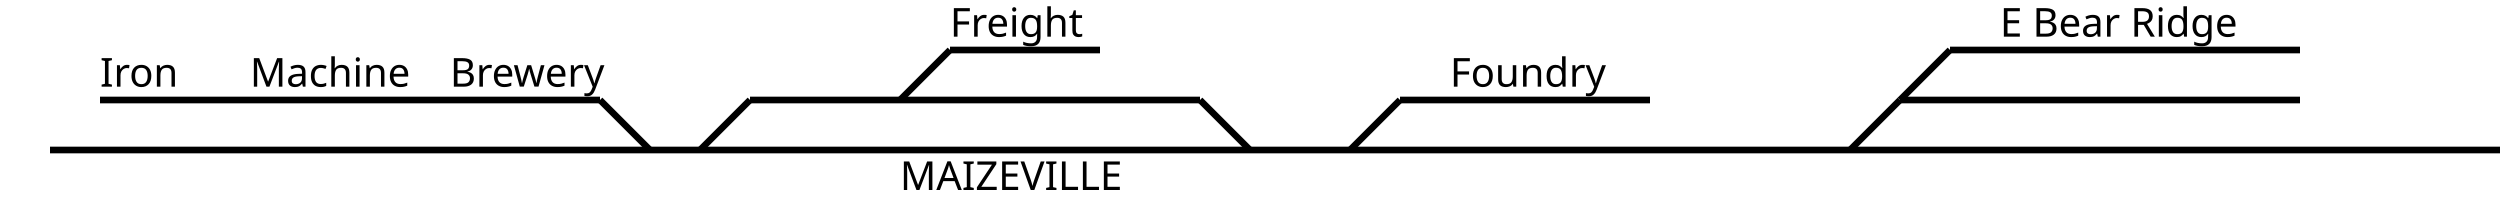
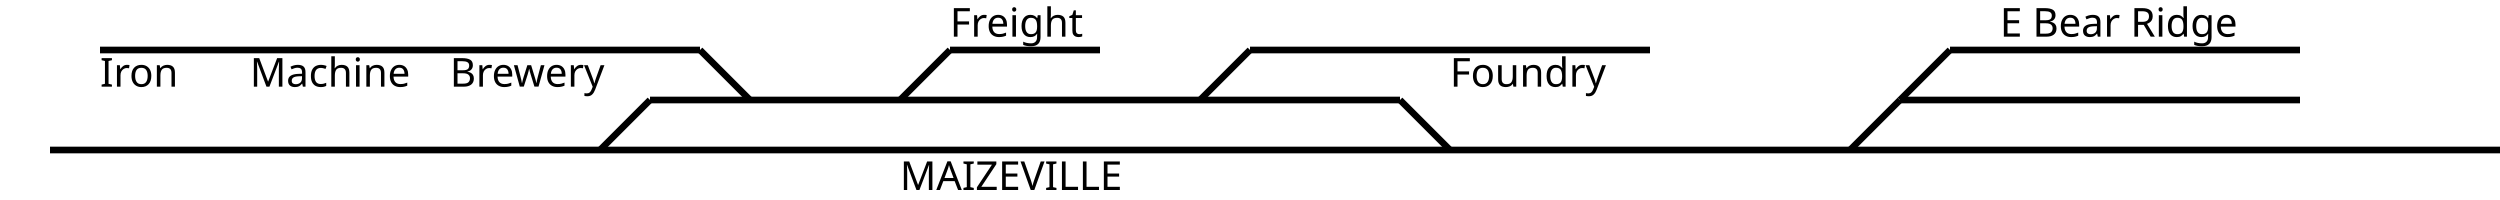
<svg xmlns="http://www.w3.org/2000/svg" version="1.1" baseProfile="full" width="750" height="60">
  <text x="285" y="11" font-family="Verdana" font-size="12">Freight</text>
  <text x="30" y="26" font-family="Verdana" font-size="12">Iron</text>
-   <text x="75" y="26" font-family="Verdana" font-size="12">Machine </text>
-   <text x="135" y="26" font-family="Verdana" font-size="12">Brewery </text>
+   <text x="75" y="26" font-family="Verdana" font-size="12">Machine</text>
+   <text x="135" y="26" font-family="Verdana" font-size="12">Brewery</text>
  <text x="435" y="26" font-family="Verdana" font-size="12">Foundry</text>
  <text x="600" y="11" font-family="Verdana" font-size="12">E Bear Ridge</text>
  <text x="270" y="57" font-family="Verdana" font-size="12">MAIZEVILLE</text>
+   <line x1="30" y1="15" x2="45" y2="15" style="stroke:black;stroke-width:2" />
+   <line x1="45" y1="15" x2="60" y2="15" style="stroke:black;stroke-width:2" />
+   <line x1="60" y1="15" x2="75" y2="15" style="stroke:black;stroke-width:2" />
+   <line x1="75" y1="15" x2="90" y2="15" style="stroke:black;stroke-width:2" />
+   <line x1="90" y1="15" x2="105" y2="15" style="stroke:black;stroke-width:2" />
+   <line x1="105" y1="15" x2="120" y2="15" style="stroke:black;stroke-width:2" />
+   <line x1="120" y1="15" x2="135" y2="15" style="stroke:black;stroke-width:2" />
+   <line x1="135" y1="15" x2="150" y2="15" style="stroke:black;stroke-width:2" />
+   <line x1="150" y1="15" x2="165" y2="15" style="stroke:black;stroke-width:2" />
+   <line x1="165" y1="15" x2="180" y2="15" style="stroke:black;stroke-width:2" />
+   <line x1="180" y1="15" x2="195" y2="15" style="stroke:black;stroke-width:2" />
+   <line x1="195" y1="15" x2="210" y2="15" style="stroke:black;stroke-width:2" />
  <line x1="285" y1="15" x2="300" y2="15" style="stroke:black;stroke-width:2" />
  <line x1="300" y1="15" x2="315" y2="15" style="stroke:black;stroke-width:2" />
  <line x1="315" y1="15" x2="330" y2="15" style="stroke:black;stroke-width:2" />
+   <line x1="375" y1="15" x2="390" y2="15" style="stroke:black;stroke-width:2" />
+   <line x1="390" y1="15" x2="405" y2="15" style="stroke:black;stroke-width:2" />
+   <line x1="405" y1="15" x2="420" y2="15" style="stroke:black;stroke-width:2" />
+   <line x1="420" y1="15" x2="435" y2="15" style="stroke:black;stroke-width:2" />
+   <line x1="435" y1="15" x2="450" y2="15" style="stroke:black;stroke-width:2" />
+   <line x1="450" y1="15" x2="465" y2="15" style="stroke:black;stroke-width:2" />
+   <line x1="465" y1="15" x2="480" y2="15" style="stroke:black;stroke-width:2" />
+   <line x1="480" y1="15" x2="495" y2="15" style="stroke:black;stroke-width:2" />
  <line x1="585" y1="15" x2="600" y2="15" style="stroke:black;stroke-width:2" />
  <line x1="600" y1="15" x2="615" y2="15" style="stroke:black;stroke-width:2" />
  <line x1="615" y1="15" x2="630" y2="15" style="stroke:black;stroke-width:2" />
  <line x1="630" y1="15" x2="645" y2="15" style="stroke:black;stroke-width:2" />
  <line x1="645" y1="15" x2="660" y2="15" style="stroke:black;stroke-width:2" />
  <line x1="660" y1="15" x2="675" y2="15" style="stroke:black;stroke-width:2" />
  <line x1="675" y1="15" x2="690" y2="15" style="stroke:black;stroke-width:2" />
-   <line x1="30" y1="30" x2="45" y2="30" style="stroke:black;stroke-width:2" />
-   <line x1="45" y1="30" x2="60" y2="30" style="stroke:black;stroke-width:2" />
-   <line x1="60" y1="30" x2="75" y2="30" style="stroke:black;stroke-width:2" />
-   <line x1="75" y1="30" x2="90" y2="30" style="stroke:black;stroke-width:2" />
-   <line x1="90" y1="30" x2="105" y2="30" style="stroke:black;stroke-width:2" />
-   <line x1="105" y1="30" x2="120" y2="30" style="stroke:black;stroke-width:2" />
-   <line x1="120" y1="30" x2="135" y2="30" style="stroke:black;stroke-width:2" />
-   <line x1="135" y1="30" x2="150" y2="30" style="stroke:black;stroke-width:2" />
-   <line x1="150" y1="30" x2="165" y2="30" style="stroke:black;stroke-width:2" />
-   <line x1="165" y1="30" x2="180" y2="30" style="stroke:black;stroke-width:2" />
+   <line x1="195" y1="30" x2="210" y2="30" style="stroke:black;stroke-width:2" />
+   <line x1="210" y1="15" x2="225" y2="30" style="stroke:black;stroke-width:2" />
+   <line x1="210" y1="30" x2="225" y2="30" style="stroke:black;stroke-width:2" />
  <line x1="225" y1="30" x2="240" y2="30" style="stroke:black;stroke-width:2" />
  <line x1="240" y1="30" x2="255" y2="30" style="stroke:black;stroke-width:2" />
  <line x1="255" y1="30" x2="270" y2="30" style="stroke:black;stroke-width:2" />
  <line x1="270" y1="30" x2="285" y2="15" style="stroke:black;stroke-width:2" />
  <line x1="285" y1="30" x2="300" y2="30" style="stroke:black;stroke-width:2" />
  <line x1="270" y1="30" x2="285" y2="30" style="stroke:black;stroke-width:2" />
  <line x1="300" y1="30" x2="315" y2="30" style="stroke:black;stroke-width:2" />
  <line x1="315" y1="30" x2="330" y2="30" style="stroke:black;stroke-width:2" />
  <line x1="330" y1="30" x2="345" y2="30" style="stroke:black;stroke-width:2" />
  <line x1="345" y1="30" x2="360" y2="30" style="stroke:black;stroke-width:2" />
-   <line x1="420" y1="30" x2="435" y2="30" style="stroke:black;stroke-width:2" />
-   <line x1="435" y1="30" x2="450" y2="30" style="stroke:black;stroke-width:2" />
-   <line x1="450" y1="30" x2="465" y2="30" style="stroke:black;stroke-width:2" />
-   <line x1="465" y1="30" x2="480" y2="30" style="stroke:black;stroke-width:2" />
-   <line x1="480" y1="30" x2="495" y2="30" style="stroke:black;stroke-width:2" />
+   <line x1="360" y1="30" x2="375" y2="15" style="stroke:black;stroke-width:2" />
+   <line x1="375" y1="30" x2="390" y2="30" style="stroke:black;stroke-width:2" />
+   <line x1="360" y1="30" x2="375" y2="30" style="stroke:black;stroke-width:2" />
+   <line x1="390" y1="30" x2="405" y2="30" style="stroke:black;stroke-width:2" />
+   <line x1="405" y1="30" x2="420" y2="30" style="stroke:black;stroke-width:2" />
  <line x1="570" y1="30" x2="585" y2="15" style="stroke:black;stroke-width:2" />
  <line x1="585" y1="30" x2="600" y2="30" style="stroke:black;stroke-width:2" />
  <line x1="570" y1="30" x2="585" y2="30" style="stroke:black;stroke-width:2" />
  <line x1="600" y1="30" x2="615" y2="30" style="stroke:black;stroke-width:2" />
  <line x1="615" y1="30" x2="630" y2="30" style="stroke:black;stroke-width:2" />
  <line x1="630" y1="30" x2="645" y2="30" style="stroke:black;stroke-width:2" />
  <line x1="645" y1="30" x2="660" y2="30" style="stroke:black;stroke-width:2" />
  <line x1="660" y1="30" x2="675" y2="30" style="stroke:black;stroke-width:2" />
  <line x1="675" y1="30" x2="690" y2="30" style="stroke:black;stroke-width:2" />
  <line x1="15" y1="45" x2="30" y2="45" style="stroke:black;stroke-width:2" />
  <line x1="30" y1="45" x2="45" y2="45" style="stroke:black;stroke-width:2" />
  <line x1="45" y1="45" x2="60" y2="45" style="stroke:black;stroke-width:2" />
  <line x1="60" y1="45" x2="75" y2="45" style="stroke:black;stroke-width:2" />
  <line x1="75" y1="45" x2="90" y2="45" style="stroke:black;stroke-width:2" />
  <line x1="90" y1="45" x2="105" y2="45" style="stroke:black;stroke-width:2" />
  <line x1="105" y1="45" x2="120" y2="45" style="stroke:black;stroke-width:2" />
  <line x1="120" y1="45" x2="135" y2="45" style="stroke:black;stroke-width:2" />
  <line x1="135" y1="45" x2="150" y2="45" style="stroke:black;stroke-width:2" />
  <line x1="150" y1="45" x2="165" y2="45" style="stroke:black;stroke-width:2" />
  <line x1="165" y1="45" x2="180" y2="45" style="stroke:black;stroke-width:2" />
-   <line x1="180" y1="30" x2="195" y2="45" style="stroke:black;stroke-width:2" />
+   <line x1="180" y1="45" x2="195" y2="30" style="stroke:black;stroke-width:2" />
+   <line x1="195" y1="45" x2="210" y2="45" style="stroke:black;stroke-width:2" />
  <line x1="180" y1="45" x2="195" y2="45" style="stroke:black;stroke-width:2" />
-   <line x1="195" y1="45" x2="210" y2="45" style="stroke:black;stroke-width:2" />
-   <line x1="210" y1="45" x2="225" y2="30" style="stroke:black;stroke-width:2" />
+   <line x1="210" y1="45" x2="225" y2="45" style="stroke:black;stroke-width:2" />
  <line x1="225" y1="45" x2="240" y2="45" style="stroke:black;stroke-width:2" />
-   <line x1="210" y1="45" x2="225" y2="45" style="stroke:black;stroke-width:2" />
  <line x1="240" y1="45" x2="255" y2="45" style="stroke:black;stroke-width:2" />
  <line x1="255" y1="45" x2="270" y2="45" style="stroke:black;stroke-width:2" />
  <line x1="270" y1="45" x2="285" y2="45" style="stroke:black;stroke-width:2" />
  <line x1="285" y1="45" x2="300" y2="45" style="stroke:black;stroke-width:2" />
  <line x1="300" y1="45" x2="315" y2="45" style="stroke:black;stroke-width:2" />
  <line x1="315" y1="45" x2="330" y2="45" style="stroke:black;stroke-width:2" />
  <line x1="330" y1="45" x2="345" y2="45" style="stroke:black;stroke-width:2" />
  <line x1="345" y1="45" x2="360" y2="45" style="stroke:black;stroke-width:2" />
-   <line x1="360" y1="30" x2="375" y2="45" style="stroke:black;stroke-width:2" />
  <line x1="360" y1="45" x2="375" y2="45" style="stroke:black;stroke-width:2" />
  <line x1="375" y1="45" x2="390" y2="45" style="stroke:black;stroke-width:2" />
  <line x1="390" y1="45" x2="405" y2="45" style="stroke:black;stroke-width:2" />
-   <line x1="405" y1="45" x2="420" y2="30" style="stroke:black;stroke-width:2" />
+   <line x1="405" y1="45" x2="420" y2="45" style="stroke:black;stroke-width:2" />
+   <line x1="420" y1="30" x2="435" y2="45" style="stroke:black;stroke-width:2" />
  <line x1="420" y1="45" x2="435" y2="45" style="stroke:black;stroke-width:2" />
-   <line x1="405" y1="45" x2="420" y2="45" style="stroke:black;stroke-width:2" />
  <line x1="435" y1="45" x2="450" y2="45" style="stroke:black;stroke-width:2" />
  <line x1="450" y1="45" x2="465" y2="45" style="stroke:black;stroke-width:2" />
  <line x1="465" y1="45" x2="480" y2="45" style="stroke:black;stroke-width:2" />
  <line x1="480" y1="45" x2="495" y2="45" style="stroke:black;stroke-width:2" />
  <line x1="495" y1="45" x2="510" y2="45" style="stroke:black;stroke-width:2" />
  <line x1="510" y1="45" x2="525" y2="45" style="stroke:black;stroke-width:2" />
  <line x1="525" y1="45" x2="540" y2="45" style="stroke:black;stroke-width:2" />
  <line x1="540" y1="45" x2="555" y2="45" style="stroke:black;stroke-width:2" />
  <line x1="555" y1="45" x2="570" y2="30" style="stroke:black;stroke-width:2" />
  <line x1="570" y1="45" x2="585" y2="45" style="stroke:black;stroke-width:2" />
  <line x1="555" y1="45" x2="570" y2="45" style="stroke:black;stroke-width:2" />
  <line x1="585" y1="45" x2="600" y2="45" style="stroke:black;stroke-width:2" />
  <line x1="600" y1="45" x2="615" y2="45" style="stroke:black;stroke-width:2" />
  <line x1="615" y1="45" x2="630" y2="45" style="stroke:black;stroke-width:2" />
  <line x1="630" y1="45" x2="645" y2="45" style="stroke:black;stroke-width:2" />
  <line x1="645" y1="45" x2="660" y2="45" style="stroke:black;stroke-width:2" />
  <line x1="660" y1="45" x2="675" y2="45" style="stroke:black;stroke-width:2" />
  <line x1="675" y1="45" x2="690" y2="45" style="stroke:black;stroke-width:2" />
  <line x1="690" y1="45" x2="705" y2="45" style="stroke:black;stroke-width:2" />
  <line x1="705" y1="45" x2="720" y2="45" style="stroke:black;stroke-width:2" />
  <line x1="720" y1="45" x2="735" y2="45" style="stroke:black;stroke-width:2" />
  <line x1="735" y1="45" x2="750" y2="45" style="stroke:black;stroke-width:2" />
</svg>
